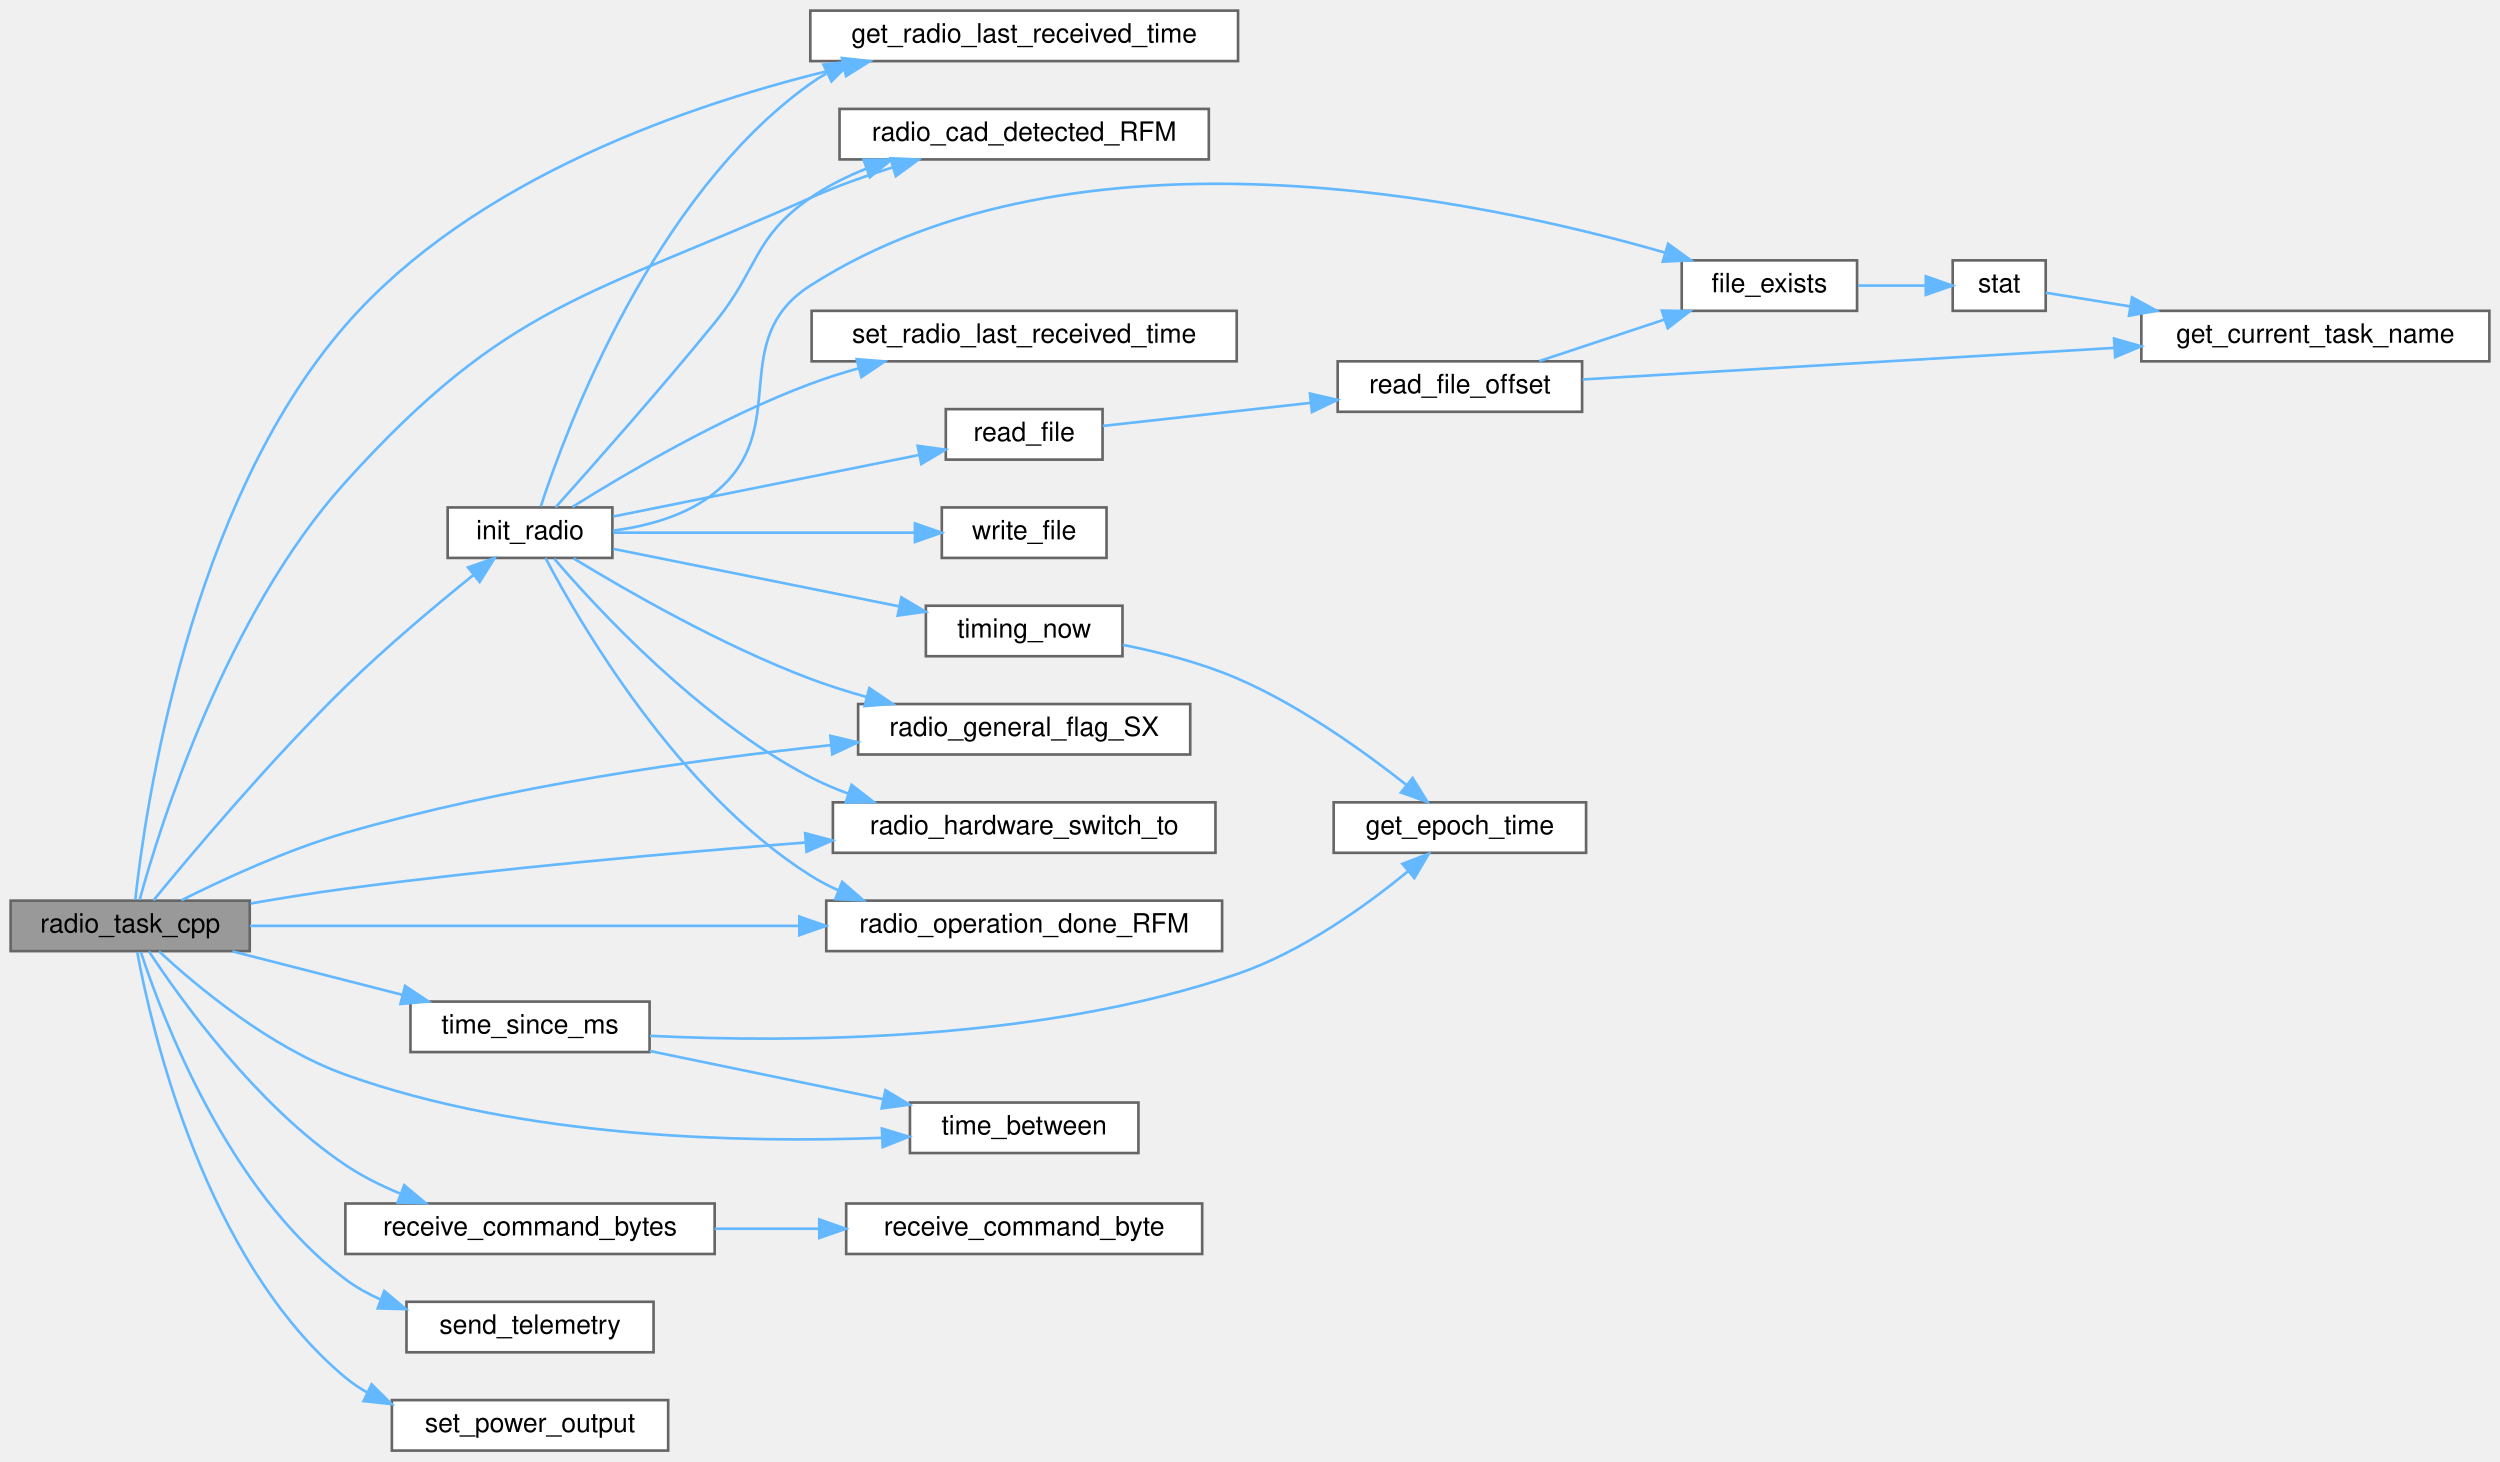
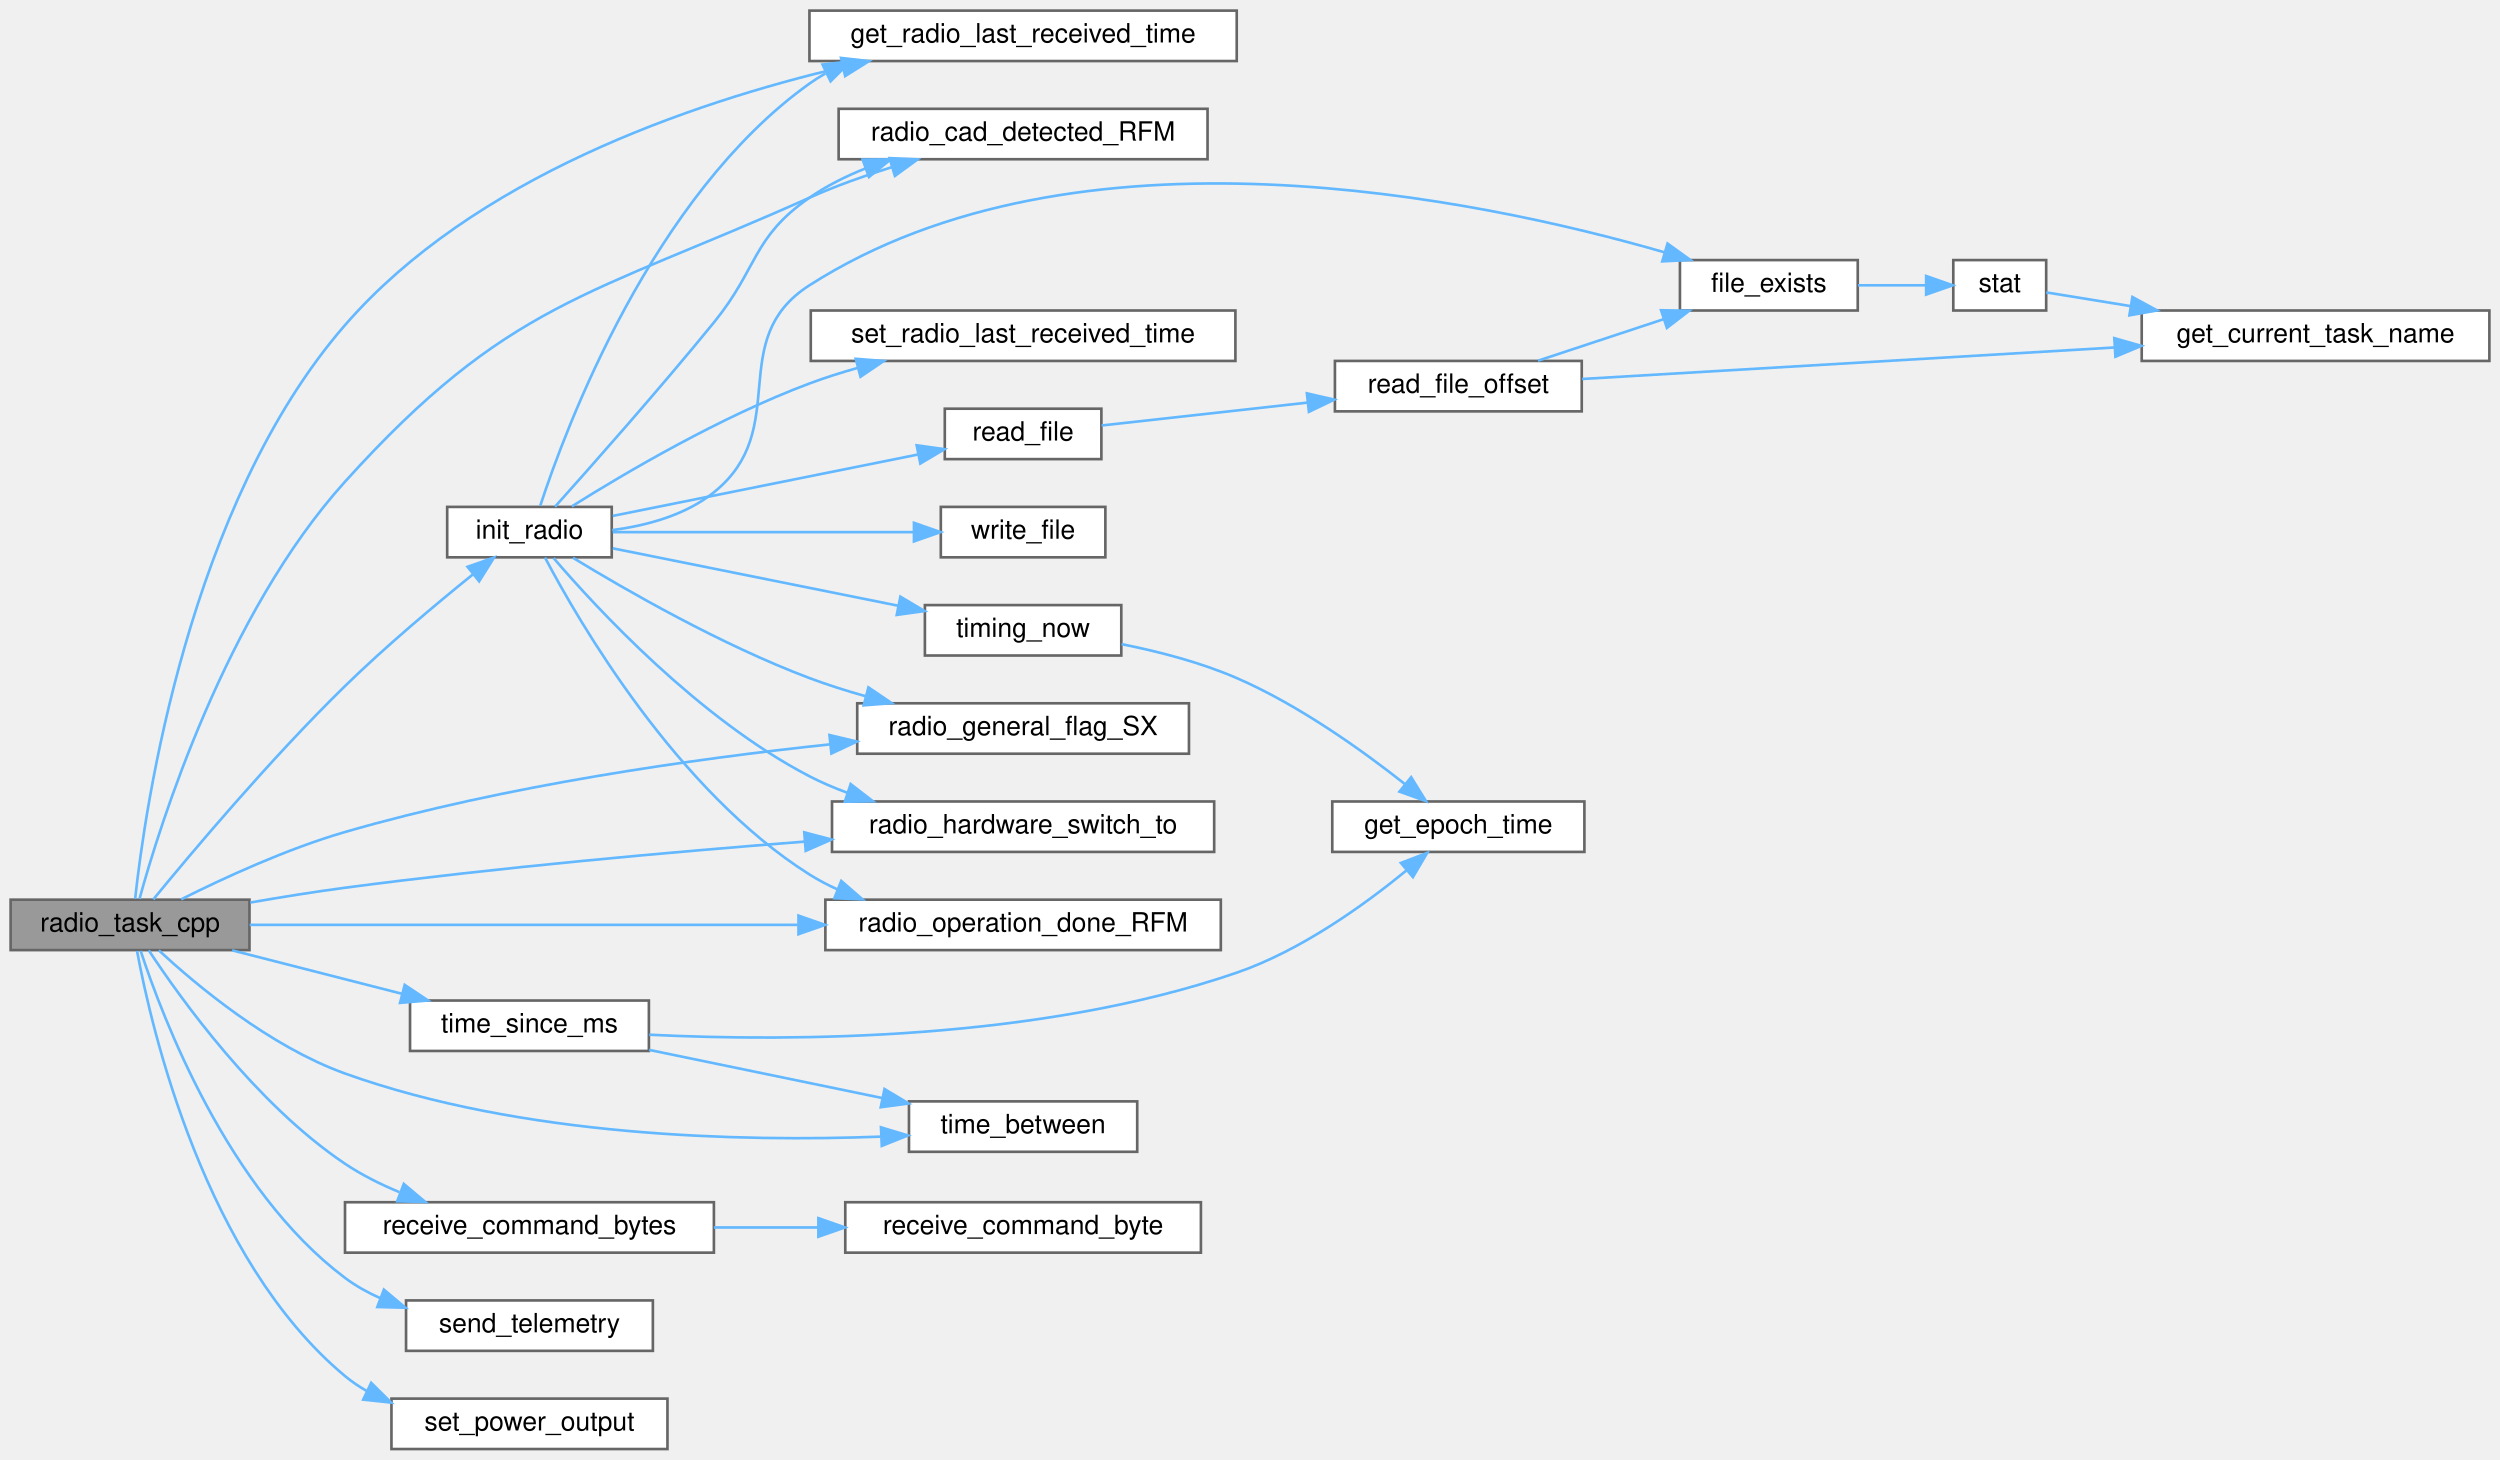
- <svg xmlns="http://www.w3.org/2000/svg" xmlns:xlink="http://www.w3.org/1999/xlink" width="941pt" height="550pt" viewBox="0.00 0.00 941.00 550.00">
+ <svg xmlns="http://www.w3.org/2000/svg" xmlns:xlink="http://www.w3.org/1999/xlink" width="942pt" height="550pt" viewBox="0.00 0.00 942.00 550.00">
  <g id="graph0" class="graph" transform="scale(1 1) rotate(0) translate(4 546)">
    <g id="Node000001" class="node">
      <g id="a_Node000001">
-         <a xlink:title="The implementation of the radio task function (Linked to C by radio_task())">
+         <a xlink:title="The implementation of the radio task function (Linked to C by radio_task()).">
          <polygon fill="#999999" stroke="#666666" points="90,-207 0,-207 0,-188 90,-188 90,-207" />
          <text text-anchor="middle" x="45" y="-195" font-family="Helvetica,sans-Serif" font-size="10.00">radio_task_cpp</text>
        </a>
      </g>
    </g>
    <g id="Node000002" class="node">
      <g id="a_Node000002">
        <a xlink:href="group__Radio.html#ga3b310022c5395a420f9a4d65a3950d60" target="_top" xlink:title="Get the radio last received time with mutex protection.">
          <polygon fill="white" stroke="#666666" points="462,-542 301,-542 301,-523 462,-523 462,-542" />
          <text text-anchor="middle" x="381.5" y="-530" font-family="Helvetica,sans-Serif" font-size="10.00">get_radio_last_received_time</text>
        </a>
      </g>
    </g>
    <g id="edge1_Node000001_Node000002" class="edge">
      <g id="a_edge1_Node000001_Node000002">
        <a xlink:title=" ">
          <path fill="none" stroke="#63b8ff" d="M46.93,-207.36C50.61,-241.41 67.01,-355.66 126,-423.5 174.3,-479.05 255.89,-507.14 313.65,-520.75" />
          <polygon fill="#63b8ff" stroke="#63b8ff" points="312.9,-524.17 323.43,-522.97 314.45,-517.34 312.9,-524.17" />
        </a>
      </g>
    </g>
    <g id="Node000003" class="node">
      <g id="a_Node000003">
        <a xlink:href="group__Radio.html#gad6a879966c96e3220276583110fde2eb" target="_top" xlink:title="Initializes necessary peripherals/settings for the radio task.">
          <polygon fill="white" stroke="#666666" points="226.5,-355 164.5,-355 164.5,-336 226.5,-336 226.5,-355" />
          <text text-anchor="middle" x="195.5" y="-343" font-family="Helvetica,sans-Serif" font-size="10.00">init_radio</text>
        </a>
      </g>
    </g>
    <g id="edge2_Node000001_Node000003" class="edge">
      <g id="a_edge2_Node000001_Node000003">
        <a xlink:title=" ">
          <path fill="none" stroke="#63b8ff" d="M53.76,-207.1C67.6,-224 97.73,-259.9 126,-287.5 141.42,-302.55 160.17,-318.27 174.15,-329.54" />
          <polygon fill="#63b8ff" stroke="#63b8ff" points="172.17,-332.43 182.17,-335.94 176.54,-326.96 172.17,-332.43" />
        </a>
      </g>
    </g>
    <g id="Node000007" class="node">
      <g id="a_Node000007">
        <a xlink:href="group__Radio.html#gae7b8fc4ccc09bb7acd7b803ecad3caca" target="_top" xlink:title=" ">
          <polygon fill="white" stroke="#666666" points="451,-505 312,-505 312,-486 451,-486 451,-505" />
          <text text-anchor="middle" x="381.5" y="-493" font-family="Helvetica,sans-Serif" font-size="10.00">radio_cad_detected_RFM</text>
        </a>
      </g>
    </g>
    <g id="edge19_Node000001_Node000007" class="edge">
      <g id="a_edge19_Node000001_Node000007">
        <a xlink:title=" ">
          <path fill="none" stroke="#63b8ff" d="M48.55,-207.28C56.15,-234.88 80.97,-314.63 126,-364.5 187.09,-432.17 217.8,-434.24 301,-471.5 310.77,-475.88 321.57,-479.73 331.96,-483" />
          <polygon fill="#63b8ff" stroke="#63b8ff" points="331.18,-486.42 341.77,-485.96 333.2,-479.72 331.18,-486.42" />
        </a>
      </g>
    </g>
    <g id="Node000008" class="node">
      <g id="a_Node000008">
        <a xlink:href="group__Radio.html#ga9cc461d365bd6aa5037aa79b50a4ab70" target="_top" xlink:title=" ">
          <polygon fill="white" stroke="#666666" points="444,-281 319,-281 319,-262 444,-262 444,-281" />
          <text text-anchor="middle" x="381.5" y="-269" font-family="Helvetica,sans-Serif" font-size="10.00">radio_general_flag_SX</text>
        </a>
      </g>
    </g>
    <g id="edge20_Node000001_Node000008" class="edge">
      <g id="a_edge20_Node000001_Node000008">
        <a xlink:title=" ">
          <path fill="none" stroke="#63b8ff" d="M64.24,-207.12C80.13,-215.09 104.01,-226.12 126,-232.5 186.37,-250.01 257.21,-260.05 308.8,-265.54" />
          <polygon fill="#63b8ff" stroke="#63b8ff" points="308.55,-269.04 318.86,-266.58 309.27,-262.07 308.55,-269.04" />
        </a>
      </g>
    </g>
    <g id="Node000009" class="node">
      <g id="a_Node000009">
        <a xlink:href="group__Radio.html#gabb38d1447d7bbd825a1514d39e9889f3" target="_top" xlink:title="Handle hardware switches between radios.">
          <polygon fill="white" stroke="#666666" points="453.5,-244 309.5,-244 309.5,-225 453.5,-225 453.5,-244" />
          <text text-anchor="middle" x="381.5" y="-232" font-family="Helvetica,sans-Serif" font-size="10.00">radio_hardware_switch_to</text>
        </a>
      </g>
    </g>
    <g id="edge21_Node000001_Node000009" class="edge">
      <g id="a_edge21_Node000001_Node000009">
        <a xlink:title=" ">
          <path fill="none" stroke="#63b8ff" d="M90.33,-205.93C101.91,-207.95 114.4,-209.96 126,-211.5 183.71,-219.14 249.12,-224.99 299.17,-228.88" />
          <polygon fill="#63b8ff" stroke="#63b8ff" points="299.05,-232.38 309.29,-229.66 299.59,-225.4 299.05,-232.38" />
        </a>
      </g>
    </g>
    <g id="Node000010" class="node">
      <g id="a_Node000010">
        <a xlink:href="group__Radio.html#ga69267b1b554b36d584cbc4322534266f" target="_top" xlink:title=" ">
          <polygon fill="white" stroke="#666666" points="456,-207 307,-207 307,-188 456,-188 456,-207" />
          <text text-anchor="middle" x="381.5" y="-195" font-family="Helvetica,sans-Serif" font-size="10.00">radio_operation_done_RFM</text>
        </a>
      </g>
    </g>
    <g id="edge22_Node000001_Node000010" class="edge">
      <g id="a_edge22_Node000001_Node000010">
        <a xlink:title=" ">
          <path fill="none" stroke="#63b8ff" d="M90.07,-197.5C142.45,-197.5 230.97,-197.5 296.55,-197.5" />
          <polygon fill="#63b8ff" stroke="#63b8ff" points="296.87,-201 306.87,-197.5 296.87,-194 296.87,-201" />
        </a>
      </g>
    </g>
    <g id="Node000017" class="node">
      <g id="a_Node000017">
        <a xlink:href="command_8c.html#ac090b79f5dfeeaa73978dc9df75fe1a0" target="_top" xlink:title=" ">
          <polygon fill="white" stroke="#666666" points="265,-93 126,-93 126,-74 265,-74 265,-93" />
          <text text-anchor="middle" x="195.5" y="-81" font-family="Helvetica,sans-Serif" font-size="10.00">receive_command_bytes</text>
        </a>
      </g>
    </g>
    <g id="edge23_Node000001_Node000017" class="edge">
      <g id="a_edge23_Node000001_Node000017">
        <a xlink:title=" ">
          <path fill="none" stroke="#63b8ff" d="M52.06,-187.91C64.04,-169.71 92.49,-129.97 126,-107.5 132.26,-103.3 139.33,-99.76 146.5,-96.79" />
          <polygon fill="#63b8ff" stroke="#63b8ff" points="148.15,-99.9 156.26,-93.09 145.67,-93.36 148.15,-99.9" />
        </a>
      </g>
    </g>
    <g id="Node000019" class="node">
      <g id="a_Node000019">
        <a xlink:href="telemetry_8c.html#a6dbf6c6cfd75451e5642ca0b64bf7f5a" target="_top" xlink:title=" ">
          <polygon fill="white" stroke="#666666" points="242,-56 149,-56 149,-37 242,-37 242,-56" />
          <text text-anchor="middle" x="195.5" y="-44" font-family="Helvetica,sans-Serif" font-size="10.00">send_telemetry</text>
        </a>
      </g>
    </g>
    <g id="edge25_Node000001_Node000019" class="edge">
      <g id="a_edge25_Node000001_Node000019">
        <a xlink:title=" ">
          <path fill="none" stroke="#63b8ff" d="M49,-187.71C57.09,-162.99 81.8,-97.63 126,-64.5 130.08,-61.44 134.63,-58.91 139.4,-56.8" />
          <polygon fill="#63b8ff" stroke="#63b8ff" points="140.65,-60.07 148.76,-53.25 138.17,-53.52 140.65,-60.07" />
        </a>
      </g>
    </g>
    <g id="Node000020" class="node">
      <g id="a_Node000020">
        <a xlink:href="group__Radio.html#ga74c252dc0de25701a447a67c039e9804" target="_top" xlink:title=" ">
          <polygon fill="white" stroke="#666666" points="247.5,-19 143.5,-19 143.5,0 247.5,0 247.5,-19" />
          <text text-anchor="middle" x="195.5" y="-7" font-family="Helvetica,sans-Serif" font-size="10.00">set_power_output</text>
        </a>
      </g>
    </g>
    <g id="edge26_Node000001_Node000020" class="edge">
      <g id="a_edge26_Node000001_Node000020">
        <a xlink:title=" ">
          <path fill="none" stroke="#63b8ff" d="M47.64,-187.67C53.05,-158.46 73.09,-71.52 126,-27.5 128.55,-25.38 131.33,-23.5 134.25,-21.84" />
          <polygon fill="#63b8ff" stroke="#63b8ff" points="135.86,-24.95 143.39,-17.5 132.86,-18.63 135.86,-24.95" />
        </a>
      </g>
    </g>
    <g id="Node000021" class="node">
      <g id="a_Node000021">
        <a xlink:href="timing_8c.html#a194bf95f7b8c4bde3816deac81a9fb20" target="_top" xlink:title=" ">
          <polygon fill="white" stroke="#666666" points="424.5,-131 338.5,-131 338.5,-112 424.5,-112 424.5,-131" />
          <text text-anchor="middle" x="381.5" y="-119" font-family="Helvetica,sans-Serif" font-size="10.00">time_between</text>
        </a>
      </g>
    </g>
    <g id="edge27_Node000001_Node000021" class="edge">
      <g id="a_edge27_Node000001_Node000021">
        <a xlink:title=" ">
          <path fill="none" stroke="#63b8ff" d="M55.84,-187.91C70.01,-174.79 97.6,-151.69 126,-141.5 192.68,-117.57 275.31,-115.73 327.98,-117.72" />
          <polygon fill="#63b8ff" stroke="#63b8ff" points="327.95,-121.22 338.1,-118.16 328.26,-114.23 327.95,-121.22" />
        </a>
      </g>
    </g>
    <g id="Node000022" class="node">
      <g id="a_Node000022">
        <a xlink:href="timing_8c.html#ab12969269737f49ad7d6b46da54da52e" target="_top" xlink:title=" ">
          <polygon fill="white" stroke="#666666" points="240.5,-169 150.5,-169 150.5,-150 240.5,-150 240.5,-169" />
          <text text-anchor="middle" x="195.5" y="-157" font-family="Helvetica,sans-Serif" font-size="10.00">time_since_ms</text>
        </a>
      </g>
    </g>
    <g id="edge28_Node000001_Node000022" class="edge">
      <g id="a_edge28_Node000001_Node000022">
        <a xlink:title=" ">
          <path fill="none" stroke="#63b8ff" d="M83.47,-187.91C102.89,-182.94 126.8,-176.82 147.45,-171.54" />
          <polygon fill="#63b8ff" stroke="#63b8ff" points="148.48,-174.89 157.3,-169.02 146.74,-168.11 148.48,-174.89" />
        </a>
      </g>
    </g>
    <g id="edge6_Node000003_Node000002" class="edge">
      <g id="a_edge6_Node000003_Node000002">
        <a xlink:title=" ">
          <path fill="none" stroke="#63b8ff" d="M199.56,-355.41C209.18,-384.83 241.75,-472.22 301,-514.5 302.92,-515.87 304.92,-517.14 307,-518.31" />
          <polygon fill="#63b8ff" stroke="#63b8ff" points="305.93,-521.68 316.46,-522.87 308.97,-515.37 305.93,-521.68" />
        </a>
      </g>
    </g>
    <g id="Node000004" class="node">
      <g id="a_Node000004">
        <a xlink:href="filesystem_8c.html#a07610d3a6787ca02aa3d340759bcb8c9" target="_top" xlink:title=" ">
-           <polygon fill="white" stroke="#666666" points="695,-448 629,-448 629,-429 695,-429 695,-448" />
-           <text text-anchor="middle" x="662" y="-436" font-family="Helvetica,sans-Serif" font-size="10.00">file_exists</text>
+           <polygon fill="white" stroke="#666666" points="696,-448 629,-448 629,-429 696,-429 696,-448" />
+           <text text-anchor="middle" x="662.5" y="-436" font-family="Helvetica,sans-Serif" font-size="10.00">file_exists</text>
        </a>
      </g>
    </g>
    <g id="edge3_Node000003_Node000004" class="edge">
      <g id="a_edge3_Node000003_Node000004">
        <a xlink:title=" ">
-           <path fill="none" stroke="#63b8ff" d="M226.71,-346.25C239.67,-347.95 254.28,-351.88 265,-360.5 294.76,-384.42 268.84,-417.92 301,-438.5 401.61,-502.87 552.62,-471.14 622.72,-450.91" />
-           <polygon fill="#63b8ff" stroke="#63b8ff" points="623.87,-454.22 632.46,-448.02 621.88,-447.51 623.87,-454.22" />
+           <path fill="none" stroke="#63b8ff" d="M226.71,-346.25C239.67,-347.95 254.28,-351.88 265,-360.5 294.76,-384.42 268.84,-417.92 301,-438.5 401.75,-502.96 552.97,-471.18 623.17,-450.93" />
+           <polygon fill="#63b8ff" stroke="#63b8ff" points="624.33,-454.23 632.92,-448.04 622.34,-447.52 624.33,-454.23" />
        </a>
      </g>
    </g>
    <g id="edge7_Node000003_Node000007" class="edge">
      <g id="a_edge7_Node000003_Node000007">
        <a xlink:title=" ">
          <path fill="none" stroke="#63b8ff" d="M205.13,-355.07C218.31,-369.77 244.12,-398.89 265,-424.5 281.63,-444.89 279.36,-456.53 301,-471.5 307.42,-475.94 314.68,-479.58 322.14,-482.55" />
          <polygon fill="#63b8ff" stroke="#63b8ff" points="321.05,-485.88 331.64,-485.97 323.42,-479.29 321.05,-485.88" />
        </a>
      </g>
    </g>
    <g id="edge8_Node000003_Node000008" class="edge">
      <g id="a_edge8_Node000003_Node000008">
        <a xlink:title=" ">
          <path fill="none" stroke="#63b8ff" d="M211.86,-335.84C231.75,-323.71 267.8,-302.98 301,-290.5 307.76,-287.96 314.97,-285.68 322.19,-283.65" />
          <polygon fill="#63b8ff" stroke="#63b8ff" points="323.23,-287 331.99,-281.05 321.43,-280.23 323.23,-287" />
        </a>
      </g>
    </g>
    <g id="edge9_Node000003_Node000009" class="edge">
      <g id="a_edge9_Node000003_Node000009">
        <a xlink:title=" ">
          <path fill="none" stroke="#63b8ff" d="M204.59,-335.72C220.82,-316.79 259.37,-275.08 301,-253.5 305.53,-251.15 310.36,-249.09 315.3,-247.28" />
          <polygon fill="#63b8ff" stroke="#63b8ff" points="316.53,-250.56 324.93,-244.09 314.33,-243.91 316.53,-250.56" />
        </a>
      </g>
    </g>
    <g id="edge10_Node000003_Node000010" class="edge">
      <g id="a_edge10_Node000003_Node000010">
        <a xlink:title=" ">
          <path fill="none" stroke="#63b8ff" d="M201.34,-335.93C214.07,-311.77 251.01,-248 301,-216.5 304.35,-214.39 307.91,-212.51 311.6,-210.85" />
          <polygon fill="#63b8ff" stroke="#63b8ff" points="312.99,-214.06 320.99,-207.12 310.4,-207.56 312.99,-214.06" />
        </a>
      </g>
    </g>
    <g id="Node000011" class="node">
      <g id="a_Node000011">
        <a xlink:href="filesystem_8c.html#ab92b1f0beb3be903677f3293d0430b62" target="_top" xlink:title=" ">
          <polygon fill="white" stroke="#666666" points="411,-392 352,-392 352,-373 411,-373 411,-392" />
          <text text-anchor="middle" x="381.5" y="-380" font-family="Helvetica,sans-Serif" font-size="10.00">read_file</text>
        </a>
      </g>
    </g>
    <g id="edge11_Node000003_Node000011" class="edge">
      <g id="a_edge11_Node000003_Node000011">
        <a xlink:title=" ">
          <path fill="none" stroke="#63b8ff" d="M226.88,-351.61C258.33,-357.93 307.57,-367.83 341.79,-374.72" />
          <polygon fill="#63b8ff" stroke="#63b8ff" points="341.4,-378.21 351.89,-376.75 342.78,-371.34 341.4,-378.21" />
        </a>
      </g>
    </g>
    <g id="Node000013" class="node">
      <g id="a_Node000013">
        <a xlink:href="group__Radio.html#ga11abd7a01d0c8cbbc256e93bb0ed75e4" target="_top" xlink:title="Set the radio last received time with mutex protection.">
          <polygon fill="white" stroke="#666666" points="461.5,-429 301.5,-429 301.5,-410 461.5,-410 461.5,-429" />
          <text text-anchor="middle" x="381.5" y="-417" font-family="Helvetica,sans-Serif" font-size="10.00">set_radio_last_received_time</text>
        </a>
      </g>
    </g>
    <g id="edge15_Node000003_Node000013" class="edge">
      <g id="a_edge15_Node000003_Node000013">
        <a xlink:title=" ">
          <path fill="none" stroke="#63b8ff" d="M211.47,-355.2C231.23,-367.6 267.45,-388.97 301,-401.5 306.83,-403.68 313,-405.64 319.23,-407.39" />
          <polygon fill="#63b8ff" stroke="#63b8ff" points="318.45,-410.8 329.01,-409.98 320.24,-404.04 318.45,-410.8" />
        </a>
      </g>
    </g>
    <g id="Node000014" class="node">
      <g id="a_Node000014">
        <a xlink:href="timing_8c.html#a0fcff89befd0e9d8e5284516631a96b1" target="_top" xlink:title=" ">
          <polygon fill="white" stroke="#666666" points="418.5,-318 344.5,-318 344.5,-299 418.5,-299 418.5,-318" />
          <text text-anchor="middle" x="381.5" y="-306" font-family="Helvetica,sans-Serif" font-size="10.00">timing_now</text>
        </a>
      </g>
    </g>
    <g id="edge16_Node000003_Node000014" class="edge">
      <g id="a_edge16_Node000003_Node000014">
        <a xlink:title=" ">
          <path fill="none" stroke="#63b8ff" d="M226.88,-339.39C256.11,-333.51 300.7,-324.55 334.33,-317.78" />
          <polygon fill="#63b8ff" stroke="#63b8ff" points="335.27,-321.17 344.38,-315.76 333.89,-314.3 335.27,-321.17" />
        </a>
      </g>
    </g>
    <g id="Node000016" class="node">
      <g id="a_Node000016">
        <a xlink:href="filesystem_8c.html#a8e5a51c709e9d6229c1974435475292a" target="_top" xlink:title=" ">
          <polygon fill="white" stroke="#666666" points="412.5,-355 350.5,-355 350.5,-336 412.5,-336 412.5,-355" />
          <text text-anchor="middle" x="381.5" y="-343" font-family="Helvetica,sans-Serif" font-size="10.00">write_file</text>
        </a>
      </g>
    </g>
    <g id="edge18_Node000003_Node000016" class="edge">
      <g id="a_edge18_Node000003_Node000016">
        <a xlink:title=" ">
          <path fill="none" stroke="#63b8ff" d="M226.88,-345.5C257.87,-345.5 306.12,-345.5 340.27,-345.5" />
          <polygon fill="#63b8ff" stroke="#63b8ff" points="340.38,-349 350.38,-345.5 340.38,-342 340.38,-349" />
        </a>
      </g>
    </g>
    <g id="Node000005" class="node">
      <g id="a_Node000005">
        <a xlink:href="filesystem_8c.html#aa109ff29a72d1beadda58bb3a54185b6" target="_top" xlink:title=" ">
-           <polygon fill="white" stroke="#666666" points="766,-448 731,-448 731,-429 766,-429 766,-448" />
-           <text text-anchor="middle" x="748.5" y="-436" font-family="Helvetica,sans-Serif" font-size="10.00">stat</text>
+           <polygon fill="white" stroke="#666666" points="767,-448 732,-448 732,-429 767,-429 767,-448" />
+           <text text-anchor="middle" x="749.5" y="-436" font-family="Helvetica,sans-Serif" font-size="10.00">stat</text>
        </a>
      </g>
    </g>
    <g id="edge4_Node000004_Node000005" class="edge">
      <g id="a_edge4_Node000004_Node000005">
        <a xlink:title=" ">
-           <path fill="none" stroke="#63b8ff" d="M695.43,-438.5C703.75,-438.5 712.6,-438.5 720.61,-438.5" />
-           <polygon fill="#63b8ff" stroke="#63b8ff" points="720.87,-442 730.87,-438.5 720.87,-435 720.87,-442" />
+           <path fill="none" stroke="#63b8ff" d="M696.12,-438.5C704.58,-438.5 713.6,-438.5 721.73,-438.5" />
+           <polygon fill="#63b8ff" stroke="#63b8ff" points="721.77,-442 731.77,-438.5 721.77,-435 721.77,-442" />
        </a>
      </g>
    </g>
    <g id="Node000006" class="node">
      <g id="a_Node000006">
        <a xlink:href="utilities_2src_2log_8c.html#a4b048be24c6c7f622a6bc6c6bf8ac435" target="_top" xlink:title=" ">
-           <polygon fill="white" stroke="#666666" points="933,-429 802,-429 802,-410 933,-410 933,-429" />
-           <text text-anchor="middle" x="867.5" y="-417" font-family="Helvetica,sans-Serif" font-size="10.00">get_current_task_name</text>
+           <polygon fill="white" stroke="#666666" points="934,-429 803,-429 803,-410 934,-410 934,-429" />
+           <text text-anchor="middle" x="868.5" y="-417" font-family="Helvetica,sans-Serif" font-size="10.00">get_current_task_name</text>
        </a>
      </g>
    </g>
    <g id="edge5_Node000005_Node000006" class="edge">
      <g id="a_edge5_Node000005_Node000006">
        <a xlink:title=" ">
-           <path fill="none" stroke="#63b8ff" d="M766.02,-435.82C774.68,-434.41 785.93,-432.58 797.77,-430.66" />
-           <polygon fill="#63b8ff" stroke="#63b8ff" points="798.49,-434.09 807.8,-429.03 797.36,-427.18 798.49,-434.09" />
+           <path fill="none" stroke="#63b8ff" d="M767.02,-435.82C775.68,-434.41 786.93,-432.58 798.77,-430.66" />
+           <polygon fill="#63b8ff" stroke="#63b8ff" points="799.49,-434.09 808.8,-429.03 798.36,-427.18 799.49,-434.09" />
        </a>
      </g>
    </g>
    <g id="Node000012" class="node">
      <g id="a_Node000012">
        <a xlink:href="filesystem_8c.html#ae0599d66eddc7fdf656fca874aa5f1d1" target="_top" xlink:title=" ">
-           <polygon fill="white" stroke="#666666" points="591.5,-410 499.5,-410 499.5,-391 591.5,-391 591.5,-410" />
+           <polygon fill="white" stroke="#666666" points="592,-410 499,-410 499,-391 592,-391 592,-410" />
          <text text-anchor="middle" x="545.5" y="-398" font-family="Helvetica,sans-Serif" font-size="10.00">read_file_offset</text>
        </a>
      </g>
    </g>
    <g id="edge12_Node000011_Node000012" class="edge">
      <g id="a_edge12_Node000011_Node000012">
        <a xlink:title=" ">
-           <path fill="none" stroke="#63b8ff" d="M411.09,-385.68C432.66,-388.07 462.92,-391.44 489.17,-394.35" />
-           <polygon fill="#63b8ff" stroke="#63b8ff" points="489.06,-397.86 499.38,-395.49 489.83,-390.9 489.06,-397.86" />
+           <path fill="none" stroke="#63b8ff" d="M411.09,-385.68C432.5,-388.06 462.47,-391.39 488.59,-394.29" />
+           <polygon fill="#63b8ff" stroke="#63b8ff" points="488.43,-397.79 498.75,-395.42 489.2,-390.83 488.43,-397.79" />
        </a>
      </g>
    </g>
    <g id="edge13_Node000012_Node000004" class="edge">
      <g id="a_edge13_Node000012_Node000004">
        <a xlink:title=" ">
-           <path fill="none" stroke="#63b8ff" d="M575.39,-410.09C589.63,-414.81 607,-420.58 622.36,-425.68" />
-           <polygon fill="#63b8ff" stroke="#63b8ff" points="621.52,-429.09 632.12,-428.91 623.73,-422.44 621.52,-429.09" />
+           <path fill="none" stroke="#63b8ff" d="M575.52,-410.09C589.82,-414.81 607.26,-420.58 622.69,-425.68" />
+           <polygon fill="#63b8ff" stroke="#63b8ff" points="621.9,-429.1 632.49,-428.91 624.09,-422.45 621.9,-429.1" />
        </a>
      </g>
    </g>
    <g id="edge14_Node000012_Node000006" class="edge">
      <g id="a_edge14_Node000012_Node000006">
        <a xlink:title=" ">
-           <path fill="none" stroke="#63b8ff" d="M591.67,-403.18C643.65,-406.27 729.8,-411.38 791.8,-415.06" />
-           <polygon fill="#63b8ff" stroke="#63b8ff" points="791.73,-418.57 801.92,-415.67 792.15,-411.58 791.73,-418.57" />
+           <path fill="none" stroke="#63b8ff" d="M592.15,-403.2C644.37,-406.29 730.66,-411.4 792.73,-415.07" />
+           <polygon fill="#63b8ff" stroke="#63b8ff" points="792.67,-418.58 802.86,-415.67 793.09,-411.59 792.67,-418.58" />
        </a>
      </g>
    </g>
    <g id="Node000015" class="node">
      <g id="a_Node000015">
        <a xlink:href="timing_8c.html#a8a218128fb890d92682a233464ee5cdb" target="_top" xlink:title=" ">
          <polygon fill="white" stroke="#666666" points="593,-244 498,-244 498,-225 593,-225 593,-244" />
          <text text-anchor="middle" x="545.5" y="-232" font-family="Helvetica,sans-Serif" font-size="10.00">get_epoch_time</text>
        </a>
      </g>
    </g>
    <g id="edge17_Node000014_Node000015" class="edge">
      <g id="a_edge17_Node000014_Node000015">
        <a xlink:title=" ">
          <path fill="none" stroke="#63b8ff" d="M418.62,-303.28C432.55,-300.51 448.37,-296.42 462,-290.5 485.45,-280.32 509.29,-263.26 525.28,-250.63" />
          <polygon fill="#63b8ff" stroke="#63b8ff" points="527.72,-253.16 533.29,-244.15 523.32,-247.71 527.72,-253.16" />
        </a>
      </g>
    </g>
    <g id="Node000018" class="node">
      <g id="a_Node000018">
        <a xlink:href="command_8c.html#a4f5fb387e54e9f86c0201fff500341a7" target="_top" xlink:title=" ">
          <polygon fill="white" stroke="#666666" points="448.5,-93 314.5,-93 314.5,-74 448.5,-74 448.5,-93" />
          <text text-anchor="middle" x="381.5" y="-81" font-family="Helvetica,sans-Serif" font-size="10.00">receive_command_byte</text>
        </a>
      </g>
    </g>
    <g id="edge24_Node000017_Node000018" class="edge">
      <g id="a_edge24_Node000017_Node000018">
        <a xlink:title=" ">
          <path fill="none" stroke="#63b8ff" d="M265.01,-83.5C277.75,-83.5 291.14,-83.5 304.09,-83.5" />
          <polygon fill="#63b8ff" stroke="#63b8ff" points="304.37,-87 314.37,-83.5 304.37,-80 304.37,-87" />
        </a>
      </g>
    </g>
    <g id="edge29_Node000022_Node000015" class="edge">
      <g id="a_edge29_Node000022_Node000015">
        <a xlink:title=" ">
          <path fill="none" stroke="#63b8ff" d="M240.63,-156.12C294.45,-153.49 387.48,-153.84 462,-179.5 486.17,-187.82 510.06,-205 525.86,-217.95" />
          <polygon fill="#63b8ff" stroke="#63b8ff" points="523.86,-220.85 533.76,-224.63 528.38,-215.5 523.86,-220.85" />
        </a>
      </g>
    </g>
    <g id="edge30_Node000022_Node000021" class="edge">
      <g id="a_edge30_Node000022_Node000021">
        <a xlink:title=" ">
          <path fill="none" stroke="#63b8ff" d="M240.57,-150.4C266.99,-144.94 300.72,-137.98 328.45,-132.25" />
          <polygon fill="#63b8ff" stroke="#63b8ff" points="329.28,-135.65 338.37,-130.2 327.87,-128.8 329.28,-135.65" />
        </a>
      </g>
    </g>
  </g>
</svg>
